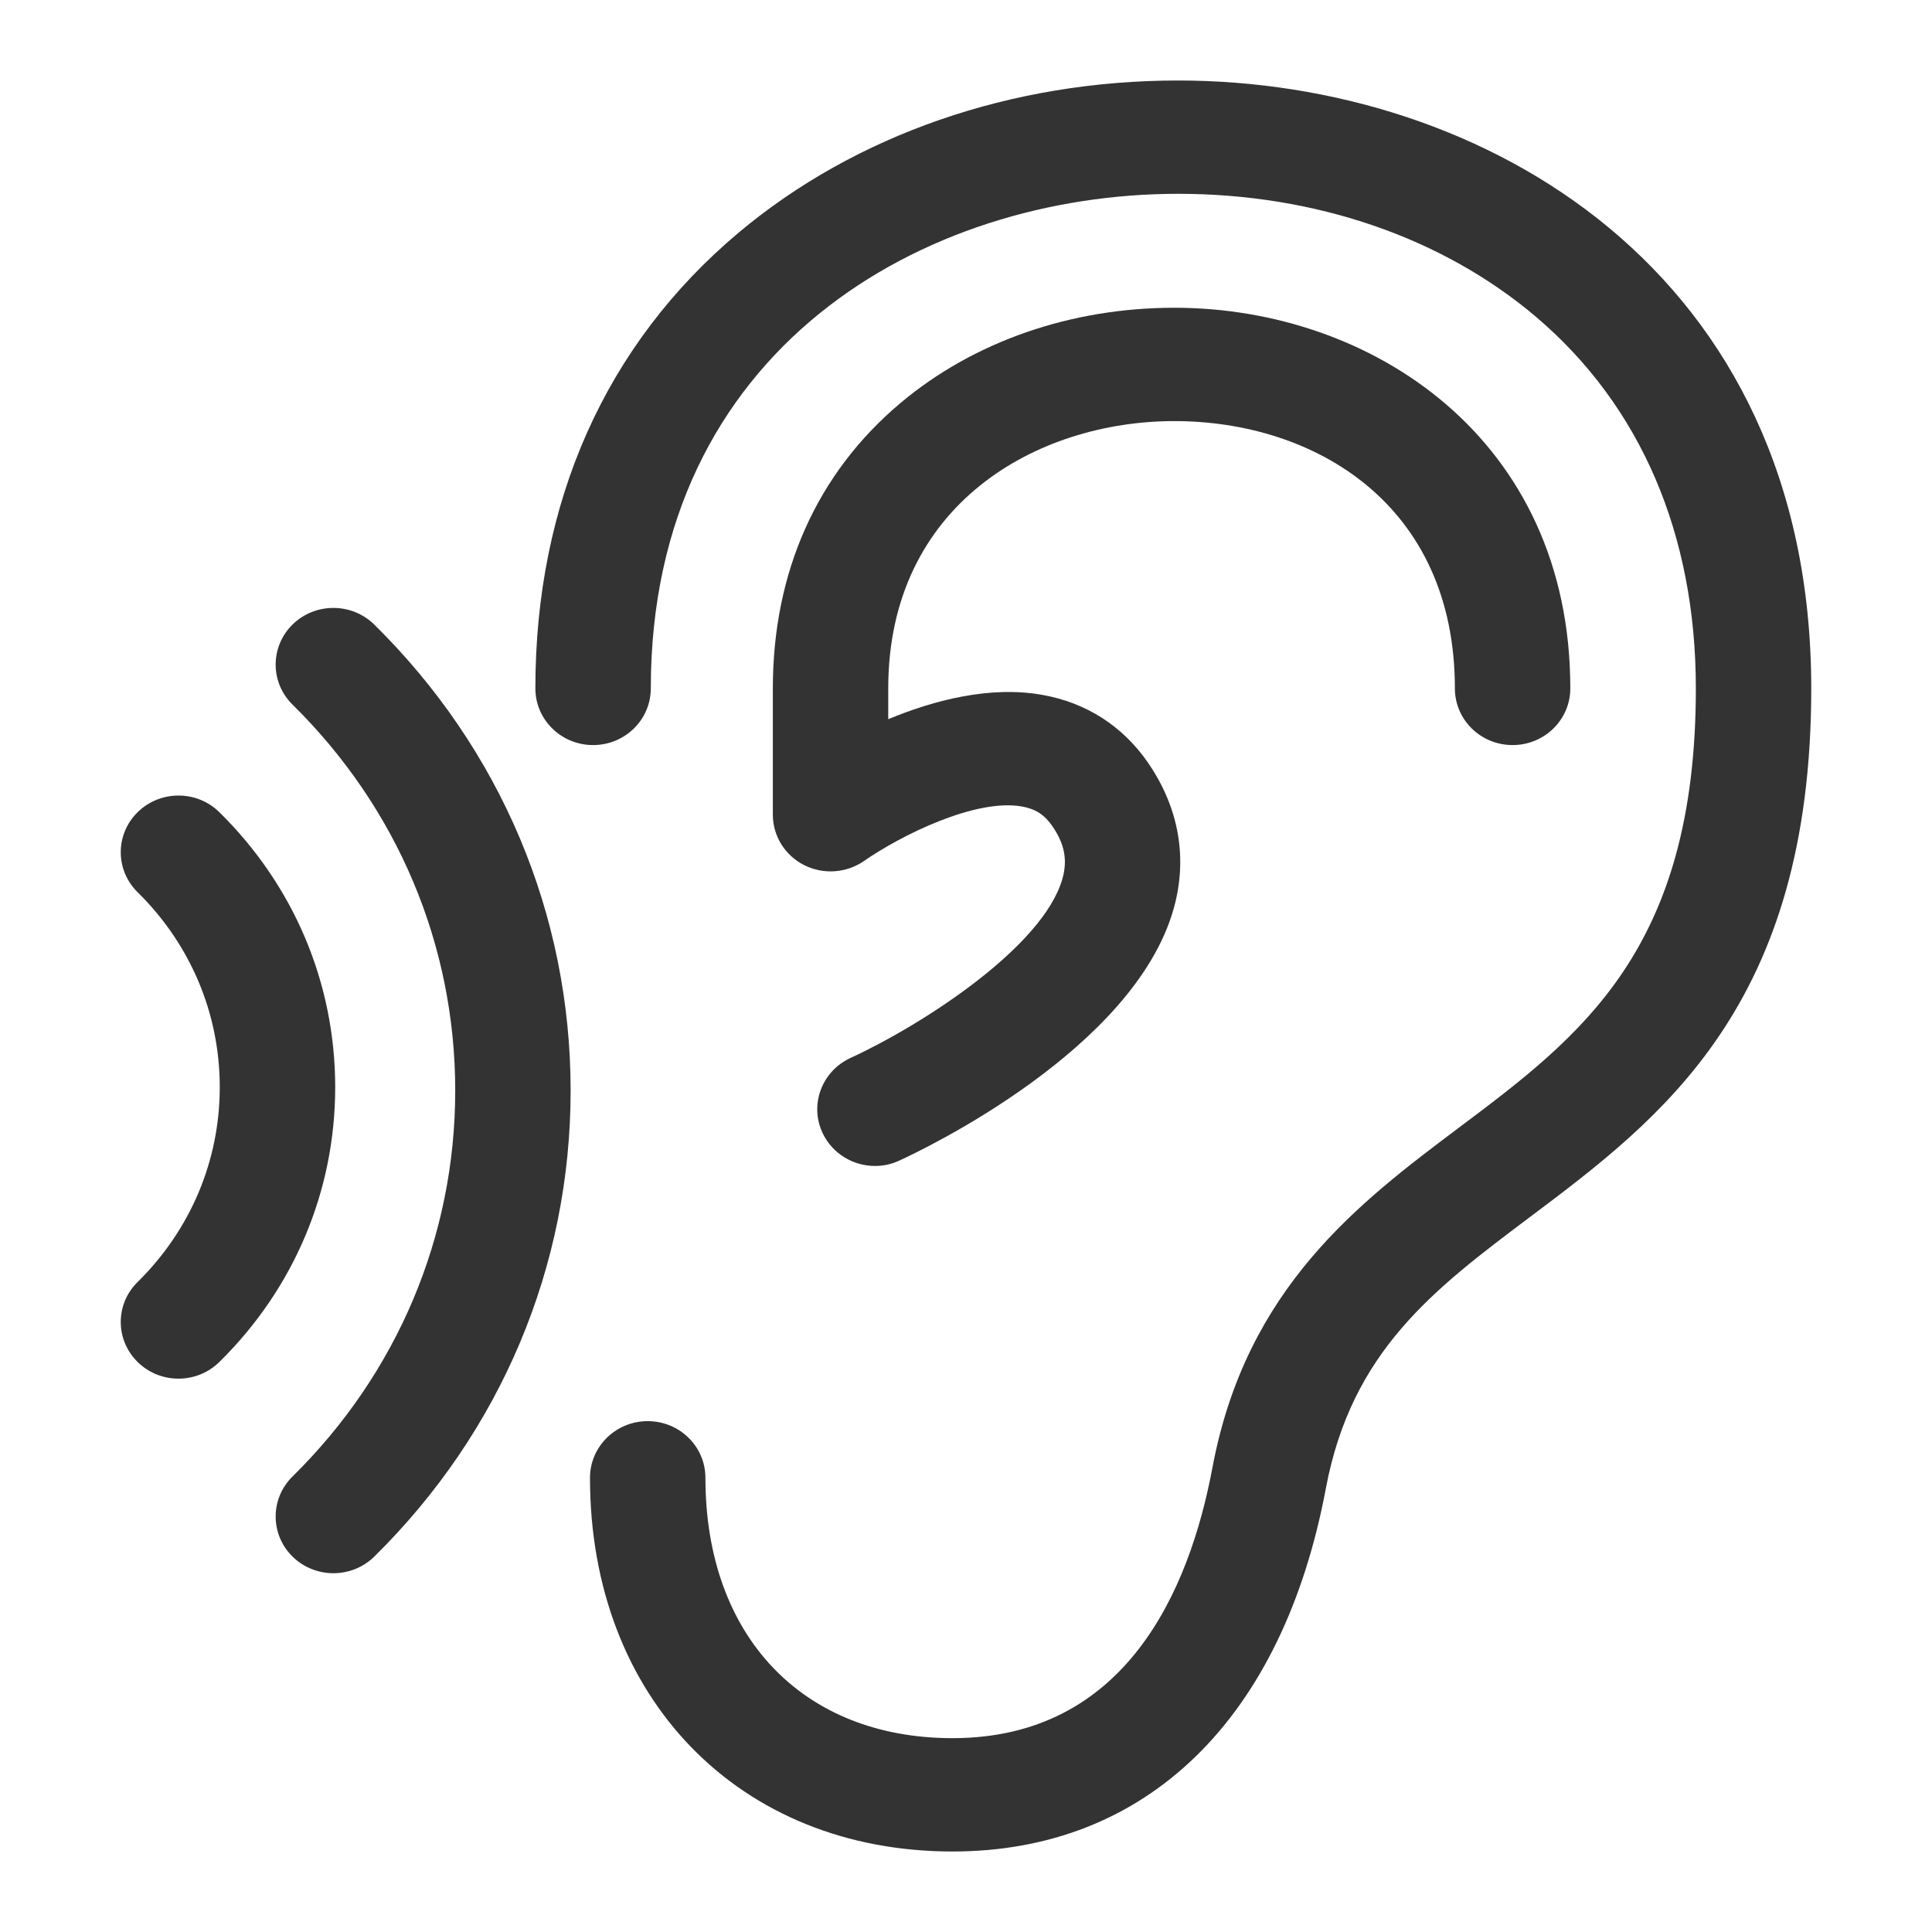
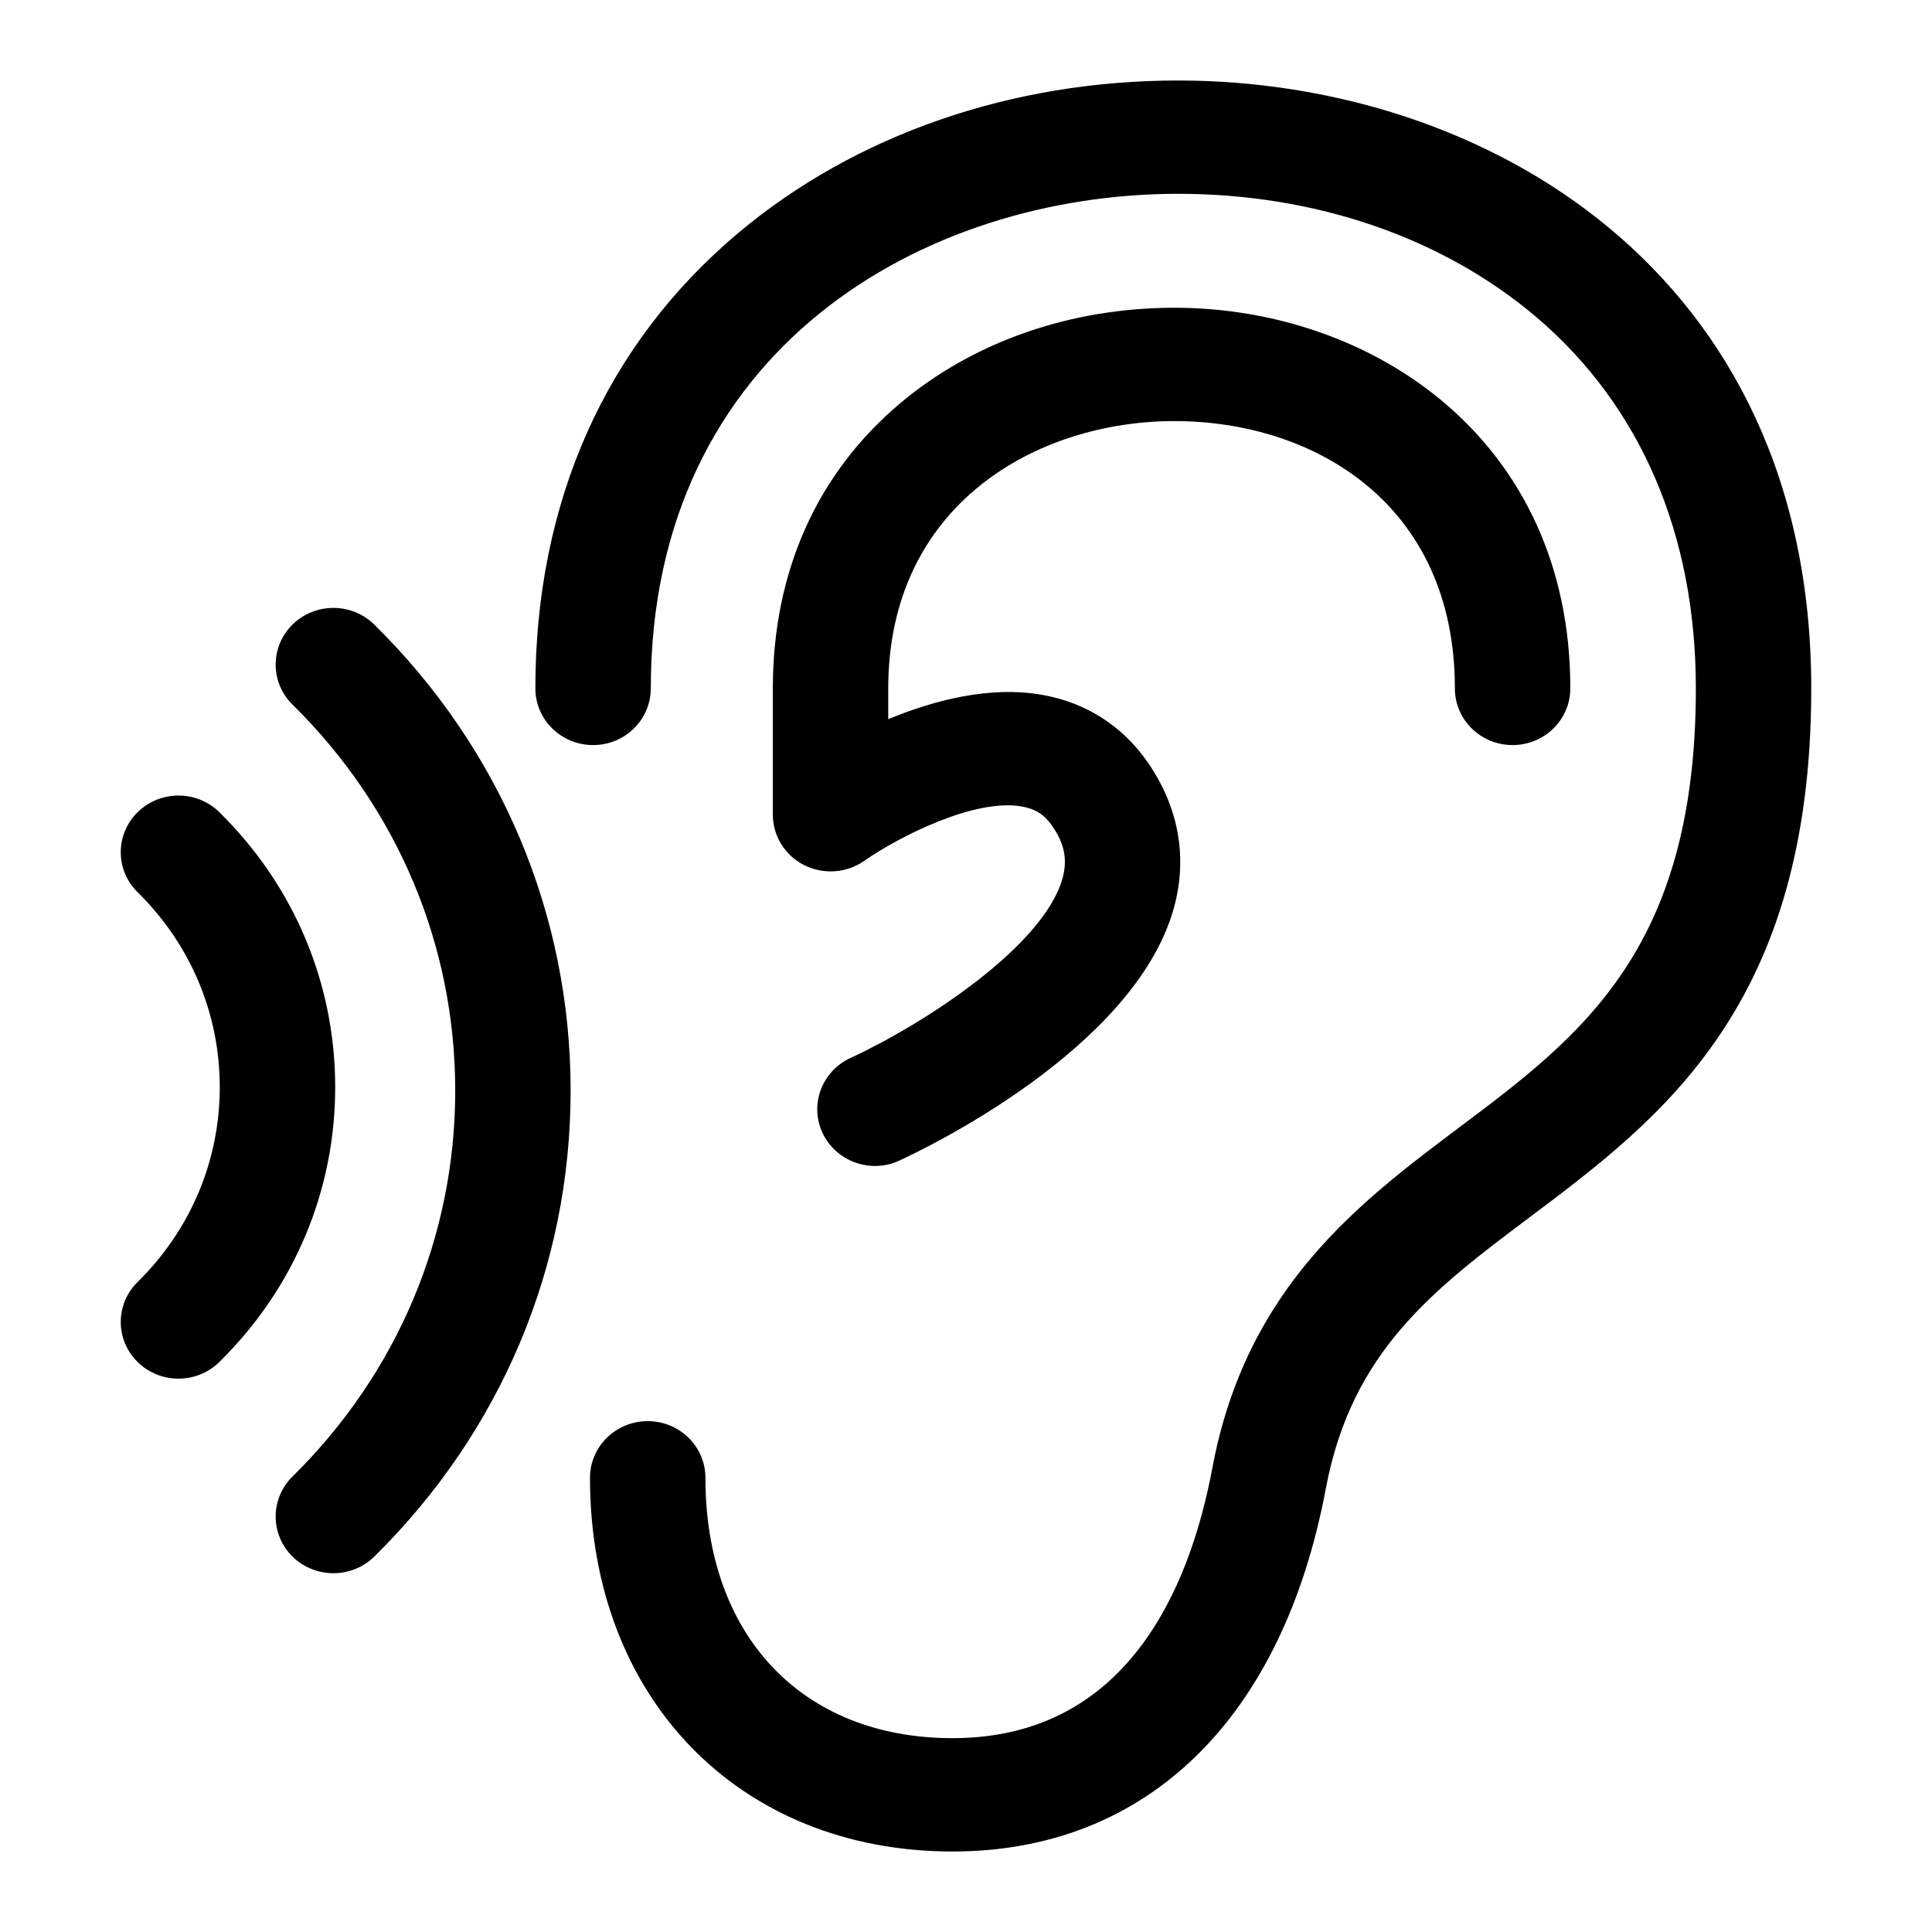
- <svg xmlns="http://www.w3.org/2000/svg" width="48" height="48" viewBox="0 0 48 48" fill="none">
-   <path d="M29.177 10.462C32.645 10.462 36.146 12.515 36.146 17.103C36.146 17.881 36.787 18.511 37.58 18.511C38.372 18.511 39.014 17.881 39.014 17.103C39.014 10.895 34.066 7.646 29.177 7.646C26.607 7.646 24.192 8.485 22.378 10.008C20.3 11.752 19.201 14.205 19.201 17.104V20.243C19.201 20.501 19.274 20.754 19.411 20.975C19.548 21.195 19.744 21.374 19.977 21.493C20.211 21.611 20.474 21.664 20.736 21.646C20.998 21.628 21.251 21.54 21.466 21.391C22.376 20.758 24.24 19.828 25.395 20.038C25.728 20.098 25.953 20.244 26.148 20.529C26.449 20.966 26.526 21.366 26.397 21.827C25.92 23.526 22.914 25.463 21.13 26.285C20.414 26.615 20.104 27.452 20.44 28.156C20.684 28.667 21.201 28.968 21.74 28.968C21.943 28.968 22.149 28.926 22.344 28.834C22.938 28.562 28.174 26.073 29.159 22.578C29.512 21.324 29.292 20.07 28.524 18.952C27.898 18.043 26.991 17.458 25.9 17.265C24.591 17.03 23.195 17.401 22.068 17.868V17.104C22.068 12.54 25.753 10.462 29.177 10.462Z" fill="#333333" />
-   <path d="M29.269 2C25.134 2 21.258 3.343 18.352 5.779C15.048 8.553 13.301 12.469 13.301 17.103C13.301 17.881 13.943 18.511 14.735 18.511C15.527 18.511 16.169 17.881 16.169 17.103C16.169 8.661 22.96 4.815 29.27 4.815C32.684 4.815 35.845 5.903 38.168 7.877C40.761 10.083 42.133 13.273 42.133 17.104C42.133 23.596 39.28 25.738 36.26 28.006C33.777 29.871 30.962 31.984 30.123 36.461C29.548 39.528 27.96 43.184 23.665 43.184C19.936 43.184 17.526 40.645 17.526 36.716C17.526 35.938 16.884 35.308 16.092 35.308C15.3 35.308 14.658 35.938 14.658 36.716C14.658 42.182 18.362 46 23.665 46C28.485 46 31.867 42.71 32.942 36.972C33.583 33.564 35.631 32.025 38.002 30.244C41.282 27.78 45 24.988 45 17.105C45 6.726 36.846 2 29.269 2ZM5.449 20.178C4.89 19.628 3.982 19.628 3.422 20.176C2.861 20.725 2.859 21.616 3.419 22.167C4.735 23.462 5.46 25.182 5.46 27.011C5.46 28.836 4.735 30.555 3.419 31.851C2.859 32.401 2.861 33.292 3.422 33.841C3.555 33.972 3.713 34.075 3.886 34.146C4.06 34.216 4.246 34.252 4.434 34.252C4.803 34.252 5.169 34.114 5.449 33.839C7.306 32.012 8.328 29.587 8.328 27.011C8.328 24.431 7.306 22.005 5.449 20.178Z" fill="#333333" />
-   <path d="M7.27 15.514C6.71 16.063 6.708 16.955 7.267 17.505C9.873 20.071 11.31 23.477 11.31 27.096C11.31 30.712 9.873 34.117 7.267 36.684C6.708 37.234 6.71 38.126 7.27 38.675C7.403 38.806 7.561 38.909 7.735 38.979C7.909 39.05 8.095 39.086 8.283 39.086C8.652 39.086 9.019 38.947 9.298 38.674C12.444 35.575 14.177 31.464 14.177 27.097C14.177 22.727 12.444 18.615 9.298 15.517C8.738 14.967 7.831 14.966 7.27 15.514Z" fill="#333333" />
+ <svg xmlns="http://www.w3.org/2000/svg" width="48" height="48" viewBox="0 0 48 48">
+   <path d="M29.177 10.462C32.645 10.462 36.146 12.515 36.146 17.103C36.146 17.881 36.787 18.511 37.58 18.511C38.372 18.511 39.014 17.881 39.014 17.103C39.014 10.895 34.066 7.646 29.177 7.646C26.607 7.646 24.192 8.485 22.378 10.008C20.3 11.752 19.201 14.205 19.201 17.104V20.243C19.201 20.501 19.274 20.754 19.411 20.975C19.548 21.195 19.744 21.374 19.977 21.493C20.211 21.611 20.474 21.664 20.736 21.646C20.998 21.628 21.251 21.54 21.466 21.391C22.376 20.758 24.24 19.828 25.395 20.038C25.728 20.098 25.953 20.244 26.148 20.529C26.449 20.966 26.526 21.366 26.397 21.827C25.92 23.526 22.914 25.463 21.13 26.285C20.414 26.615 20.104 27.452 20.44 28.156C20.684 28.667 21.201 28.968 21.74 28.968C21.943 28.968 22.149 28.926 22.344 28.834C22.938 28.562 28.174 26.073 29.159 22.578C29.512 21.324 29.292 20.07 28.524 18.952C27.898 18.043 26.991 17.458 25.9 17.265C24.591 17.03 23.195 17.401 22.068 17.868V17.104C22.068 12.54 25.753 10.462 29.177 10.462Z" />
+   <path d="M29.269 2C25.134 2 21.258 3.343 18.352 5.779C15.048 8.553 13.301 12.469 13.301 17.103C13.301 17.881 13.943 18.511 14.735 18.511C15.527 18.511 16.169 17.881 16.169 17.103C16.169 8.661 22.96 4.815 29.27 4.815C32.684 4.815 35.845 5.903 38.168 7.877C40.761 10.083 42.133 13.273 42.133 17.104C42.133 23.596 39.28 25.738 36.26 28.006C33.777 29.871 30.962 31.984 30.123 36.461C29.548 39.528 27.96 43.184 23.665 43.184C19.936 43.184 17.526 40.645 17.526 36.716C17.526 35.938 16.884 35.308 16.092 35.308C15.3 35.308 14.658 35.938 14.658 36.716C14.658 42.182 18.362 46 23.665 46C28.485 46 31.867 42.71 32.942 36.972C33.583 33.564 35.631 32.025 38.002 30.244C41.282 27.78 45 24.988 45 17.105C45 6.726 36.846 2 29.269 2ZM5.449 20.178C4.89 19.628 3.982 19.628 3.422 20.176C2.861 20.725 2.859 21.616 3.419 22.167C4.735 23.462 5.46 25.182 5.46 27.011C5.46 28.836 4.735 30.555 3.419 31.851C2.859 32.401 2.861 33.292 3.422 33.841C3.555 33.972 3.713 34.075 3.886 34.146C4.06 34.216 4.246 34.252 4.434 34.252C4.803 34.252 5.169 34.114 5.449 33.839C7.306 32.012 8.328 29.587 8.328 27.011C8.328 24.431 7.306 22.005 5.449 20.178Z" />
+   <path d="M7.27 15.514C6.71 16.063 6.708 16.955 7.267 17.505C9.873 20.071 11.31 23.477 11.31 27.096C11.31 30.712 9.873 34.117 7.267 36.684C6.708 37.234 6.71 38.126 7.27 38.675C7.403 38.806 7.561 38.909 7.735 38.979C7.909 39.05 8.095 39.086 8.283 39.086C8.652 39.086 9.019 38.947 9.298 38.674C12.444 35.575 14.177 31.464 14.177 27.097C14.177 22.727 12.444 18.615 9.298 15.517C8.738 14.967 7.831 14.966 7.27 15.514Z" />
</svg>
